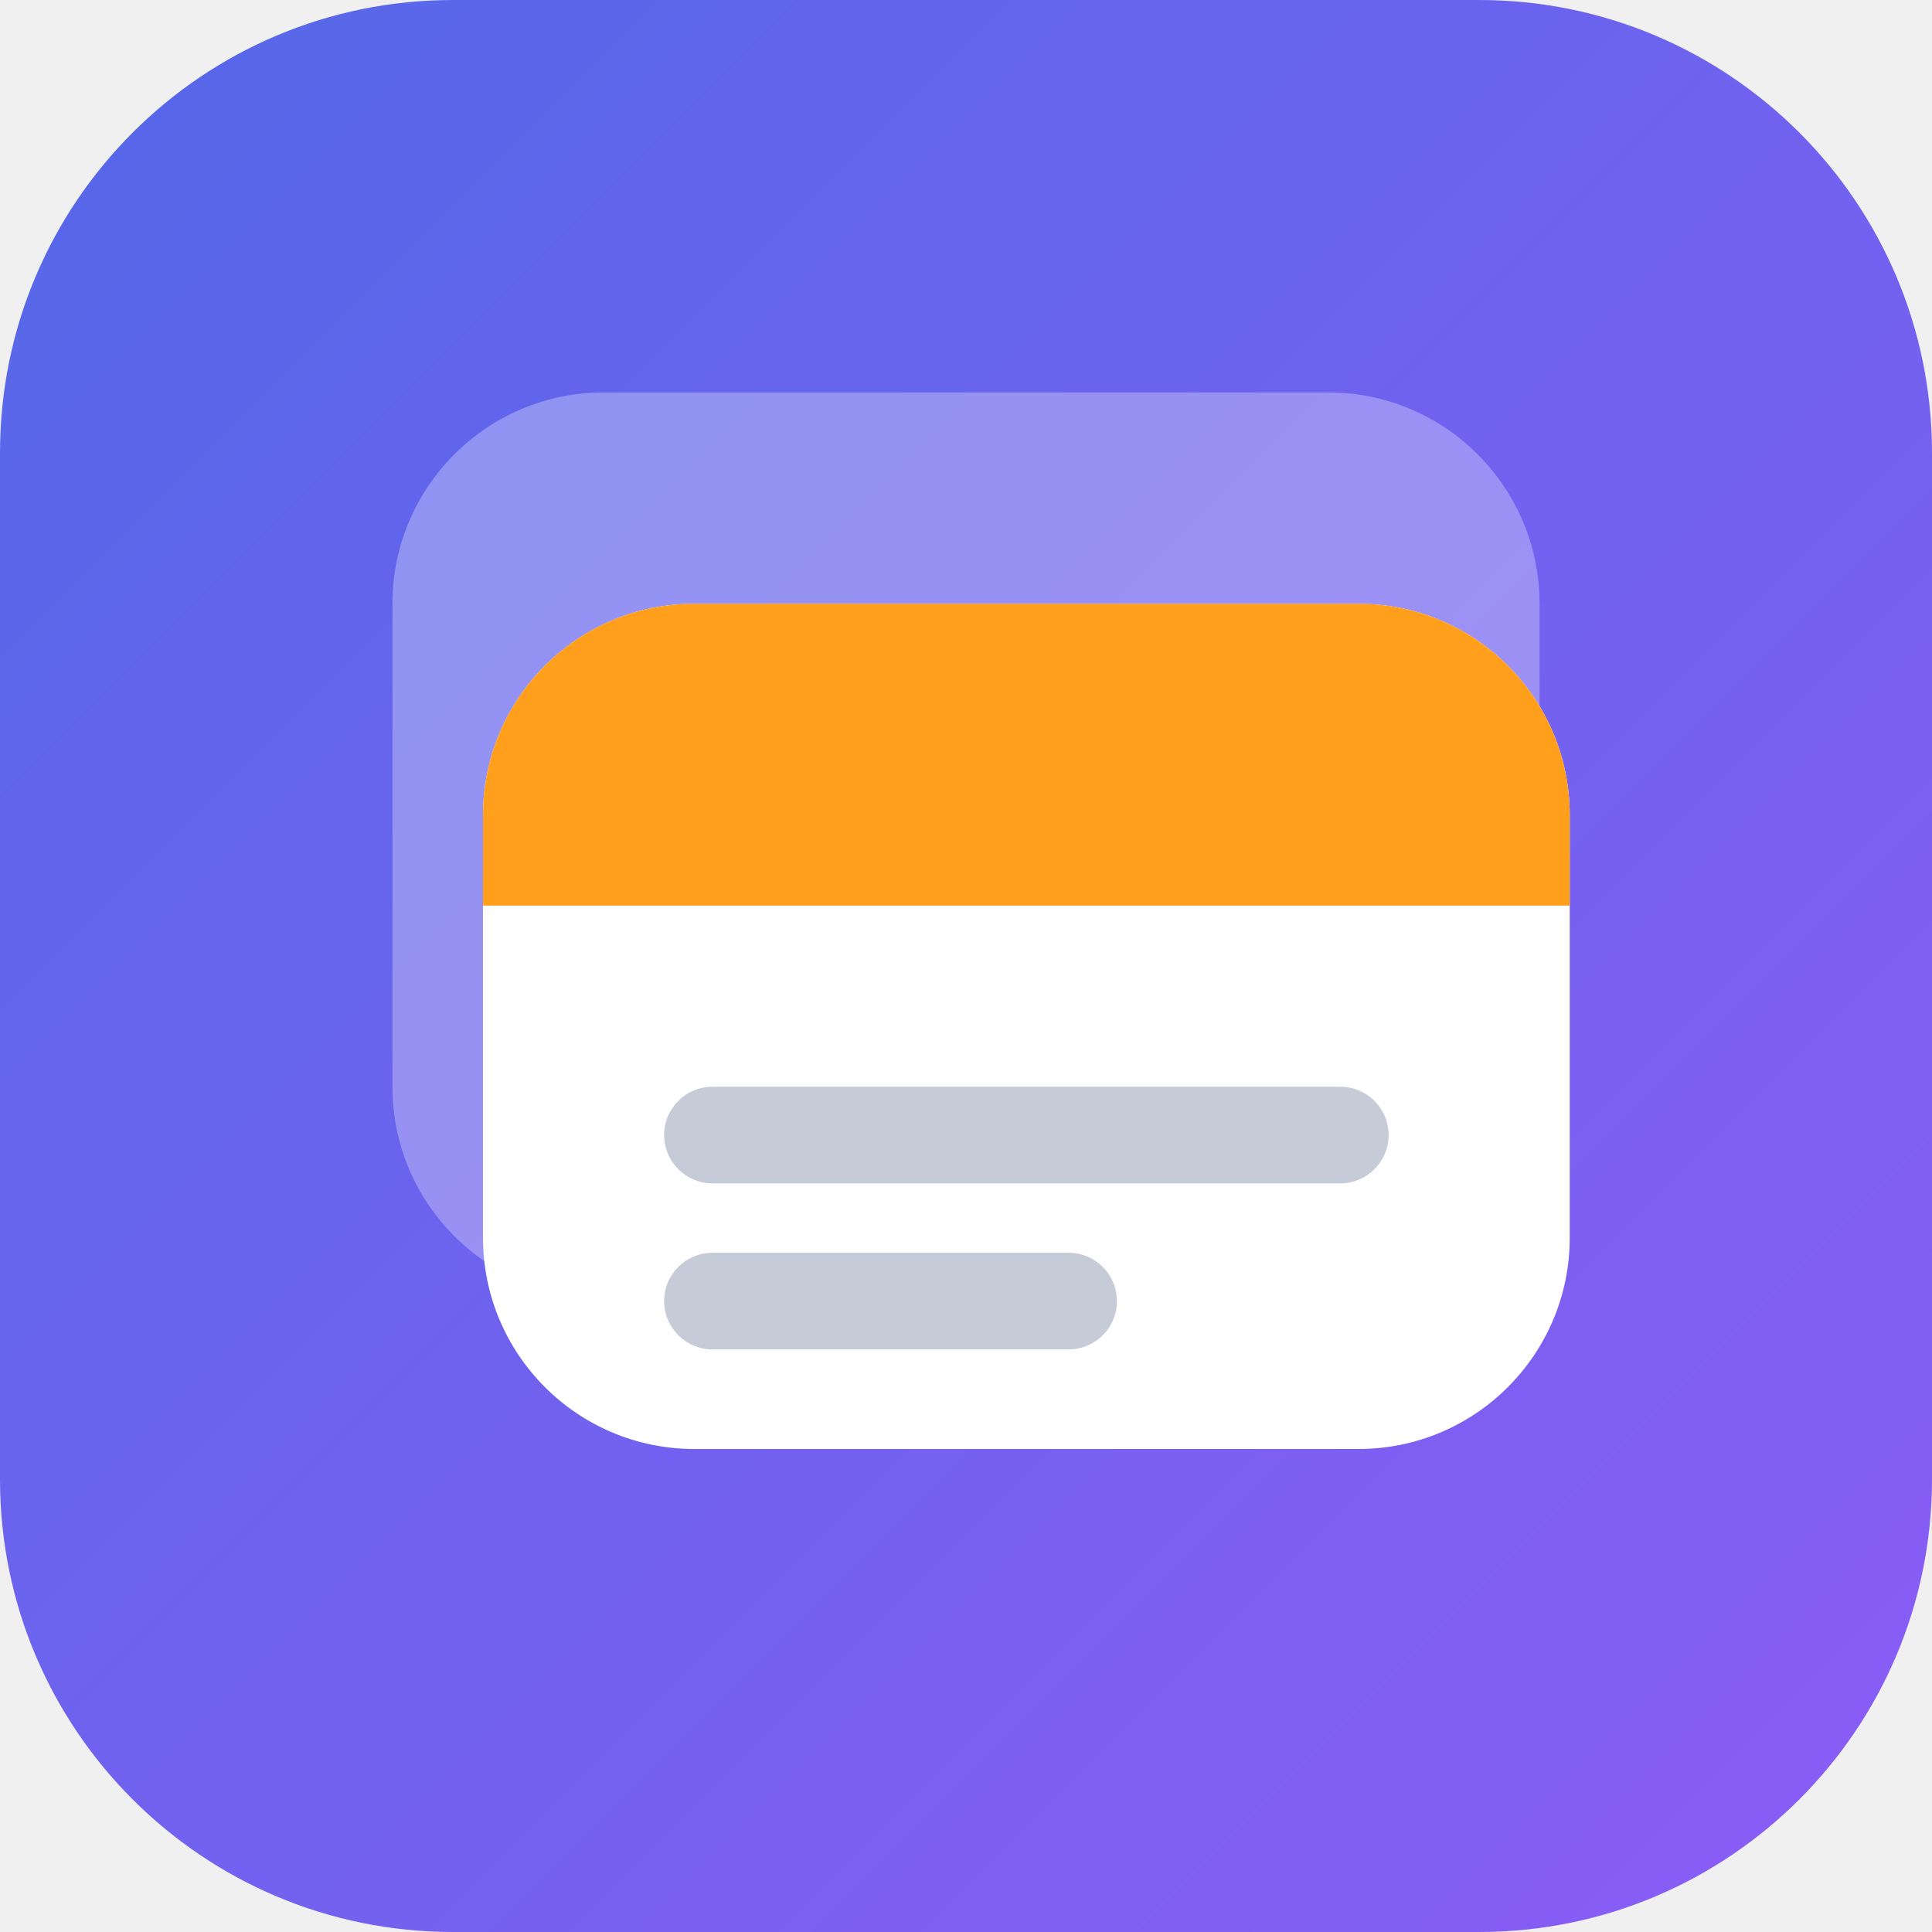
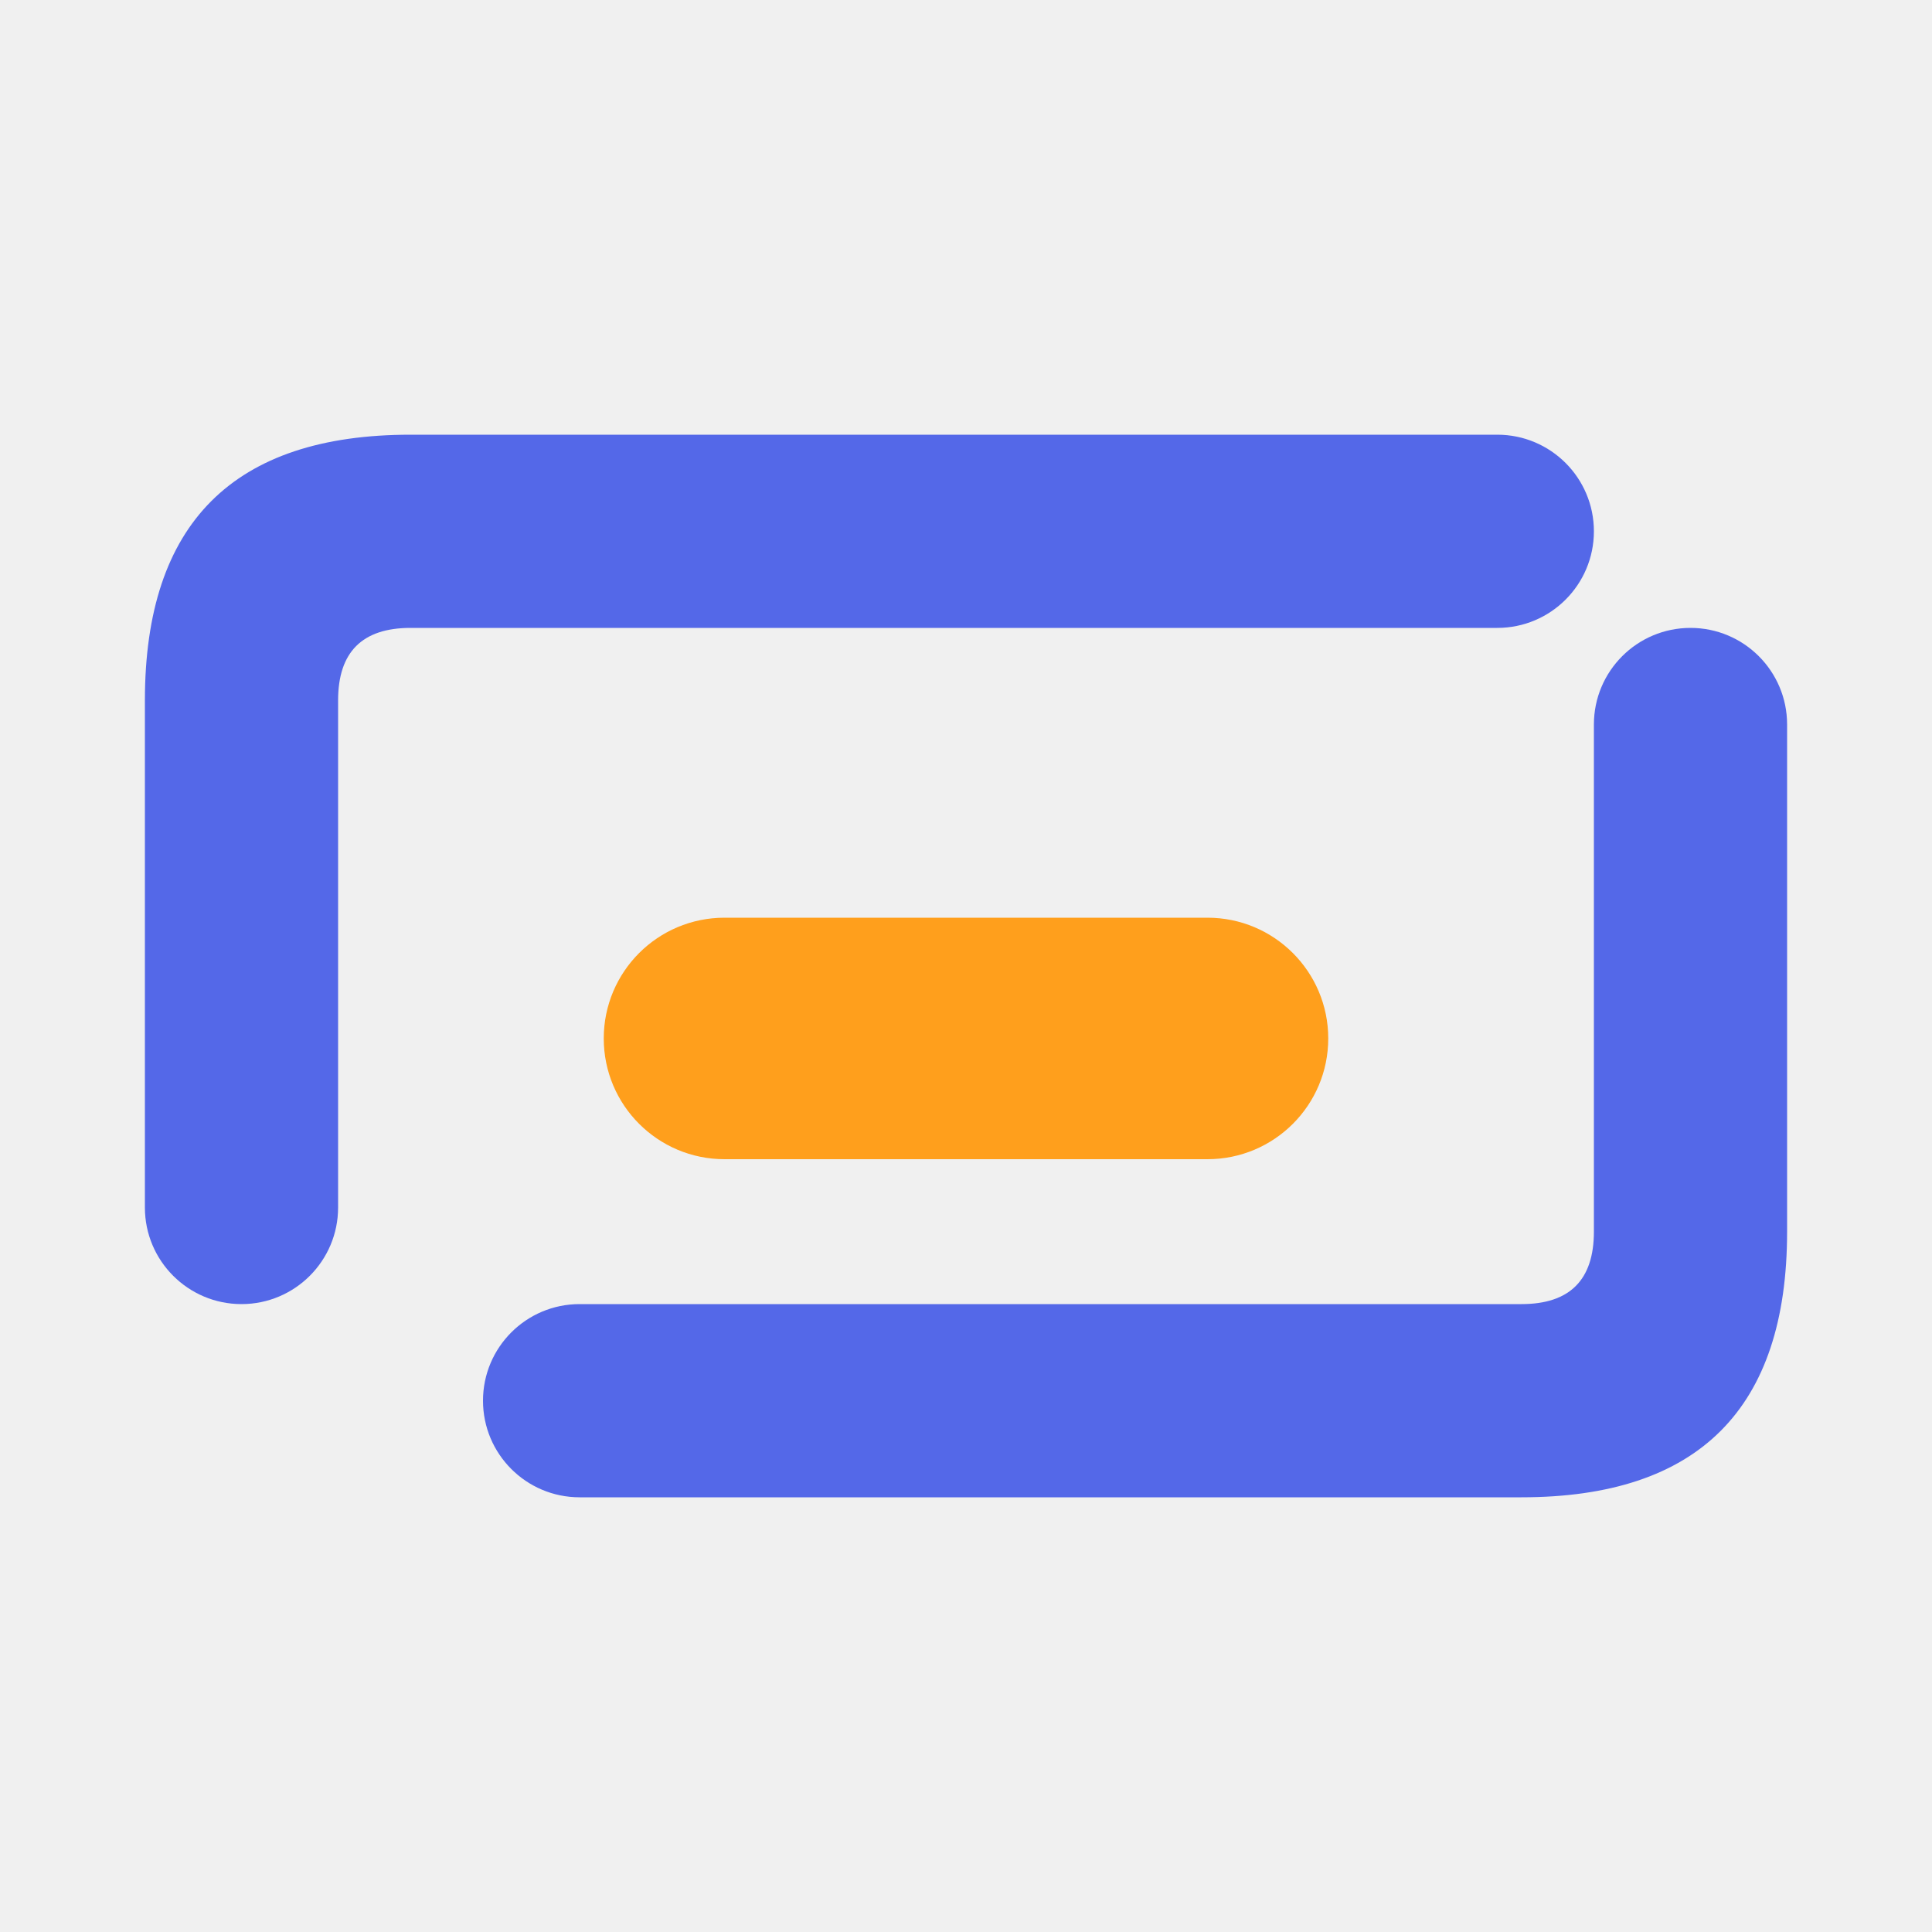
- <svg xmlns="http://www.w3.org/2000/svg" viewBox="0 0 64 64" role="img" aria-label="Forge Dialog">
+ <svg xmlns="http://www.w3.org/2000/svg" width="320" height="320" viewBox="0 0 320 320" role="img" aria-labelledby="logo-title">
  <defs>
-     <linearGradient id="bg" x1="0" y1="0" x2="1" y2="1">
-       <stop offset="0" stop-color="#5468e8" />
-       <stop offset="1" stop-color="#8b5cf6" />
+     <linearGradient id="indigo" x1="0" y1="0" x2="1" y2="1">
+       <stop stop-color="#626EFF" />
+       <stop offset="1" stop-color="#4257DF" />
+     </linearGradient>
+     <linearGradient id="amber" x1="0" y1="0" x2="1" y2="1">
+       <stop stop-color="#FFAF23" />
+       <stop offset="1" stop-color="#FF9F1C" />
    </linearGradient>
  </defs>
-   <rect id="ground" width="64" height="64" rx="15" fill="url(#bg)" />
-   <rect x="13" y="13" width="38" height="30" rx="7" fill="#ffffff" opacity="0.3" />
-   <rect x="16" y="20" width="36" height="28" rx="7" fill="#ffffff" />
-   <path d="M16 30V27a7 7 0 0 1 7-7h22a7 7 0 0 1 7 7v3z" fill="#ff9f1c" />
-   <rect x="22" y="36" width="24" height="3.2" rx="1.6" fill="#c6cbd8" />
-   <rect x="22" y="41.5" width="15" height="3.2" rx="1.6" fill="#c6cbd8" />
+   <g transform="translate(0 32)">
+     <g id="focus-frame" fill="#5468E8">
+       <path d="M24 168V84Q24 40 68 40H248A16 16 0 0 1 248 72H68Q56 72 56 84V168A16 16 0 0 1 24 168Z" />
+       <path d="M296 88V172Q296 216 252 216H96A16 16 0 0 1 96 184H252Q264 184 264 172V88A16 16 0 0 1 296 88Z" />
+     </g>
+     <rect id="primary-action" x="100" y="120" width="120" height="40" rx="20" fill="#FF9F1C" />
+   </g>
</svg>
